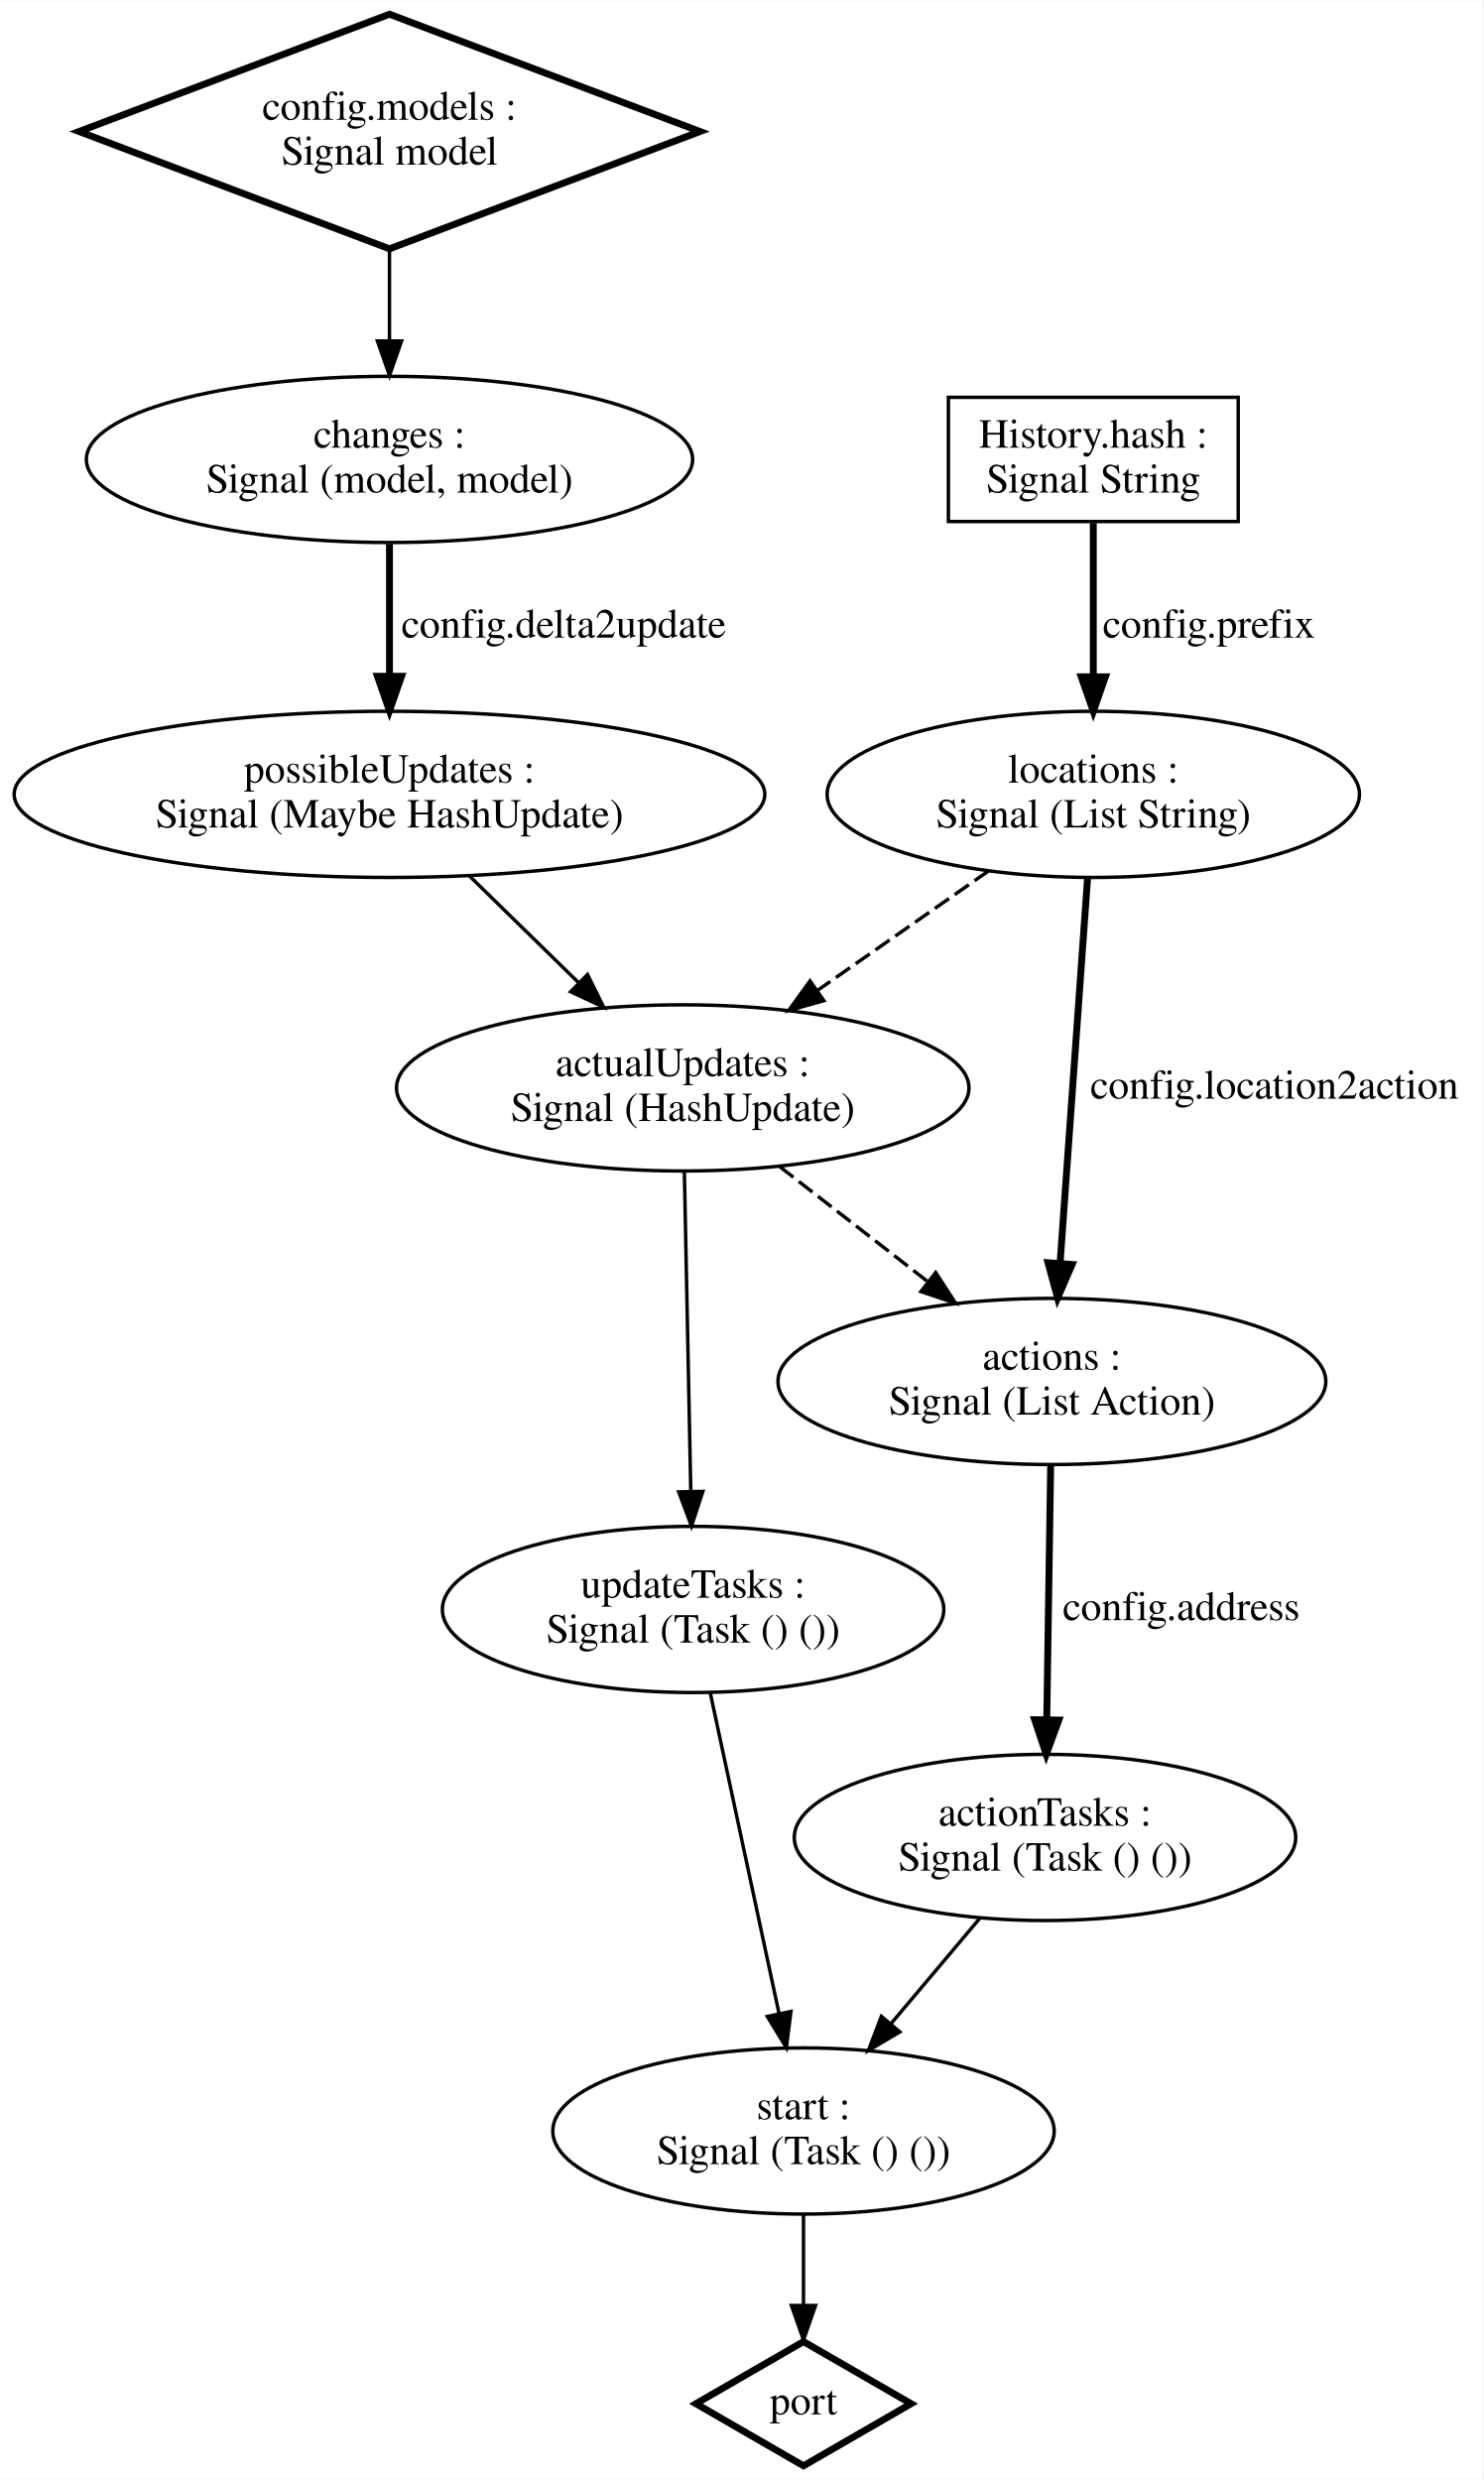
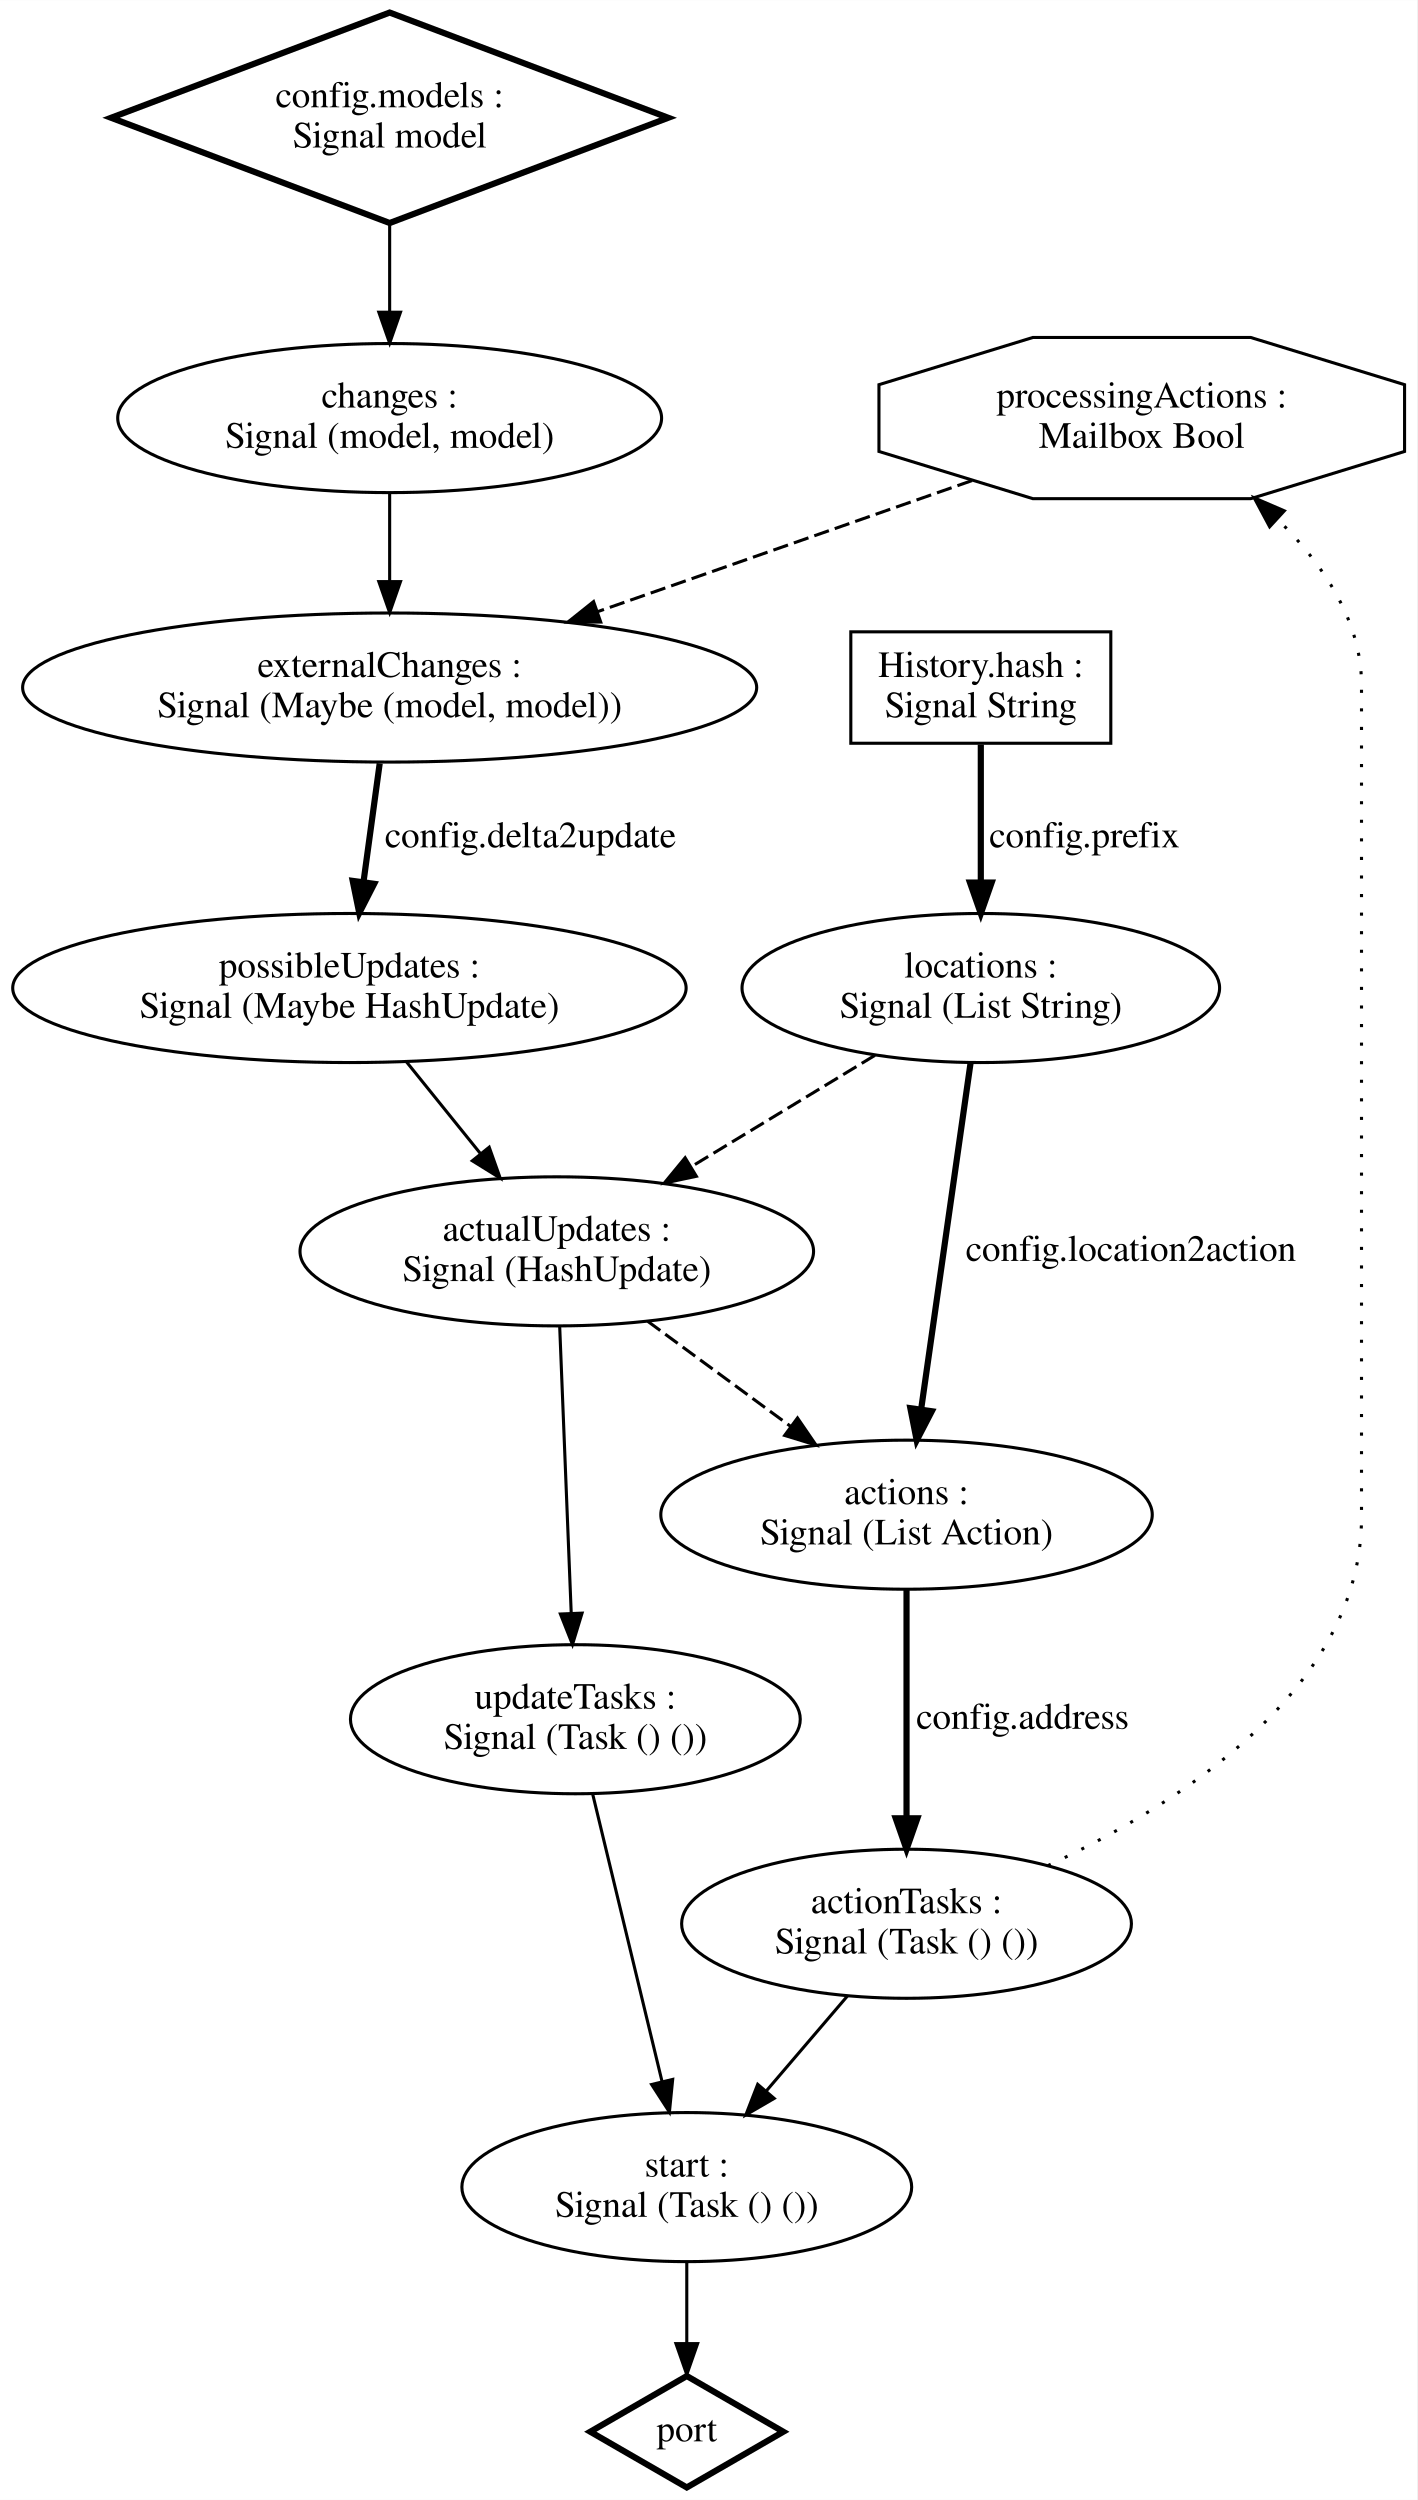
- <svg xmlns="http://www.w3.org/2000/svg" width="430pt" height="719pt" viewBox="0.00 0.00 429.89 718.58">
-   <g id="graph0" class="graph" transform="scale(1 1) rotate(0) translate(4 714.583)">
-     <polygon fill="white" stroke="none" points="-4,4 -4,-714.583 425.894,-714.583 425.894,4 -4,4" />
+ <svg xmlns="http://www.w3.org/2000/svg" width="458pt" height="808pt" viewBox="0.00 0.00 457.85 807.63">
+   <g id="graph0" class="graph" transform="scale(1 1) rotate(0) translate(4 803.628)">
+     <polygon fill="white" stroke="none" points="-4,4 -4,-803.628 453.85,-803.628 453.85,4 -4,4" />
    <g id="node1" class="node">
-       <polygon fill="none" stroke="black" stroke-width="2" points="108.894,-710.583 18.894,-676.583 108.894,-642.583 198.894,-676.583 108.894,-710.583" />
-       <text text-anchor="middle" x="108.894" y="-679.983" font-family="Times,serif" font-size="12.00">config.models :</text>
-       <text text-anchor="middle" x="108.894" y="-666.983" font-family="Times,serif" font-size="12.00">Signal model</text>
+       <polygon fill="none" stroke="black" stroke-width="2" points="121.894,-799.628 31.894,-765.628 121.894,-731.628 211.894,-765.628 121.894,-799.628" />
+       <text text-anchor="middle" x="121.894" y="-769.028" font-family="Times,serif" font-size="12.00">config.models :</text>
+       <text text-anchor="middle" x="121.894" y="-756.028" font-family="Times,serif" font-size="12.00">Signal model</text>
+     </g>
+     <g id="node3" class="node">
+       <ellipse fill="none" stroke="black" cx="121.894" cy="-668.605" rx="87.863" ry="24.083" />
+       <text text-anchor="middle" x="121.894" y="-672.005" font-family="Times,serif" font-size="12.00">changes :</text>
+       <text text-anchor="middle" x="121.894" y="-659.005" font-family="Times,serif" font-size="12.00">Signal (model, model)</text>
+     </g>
+     <g id="edge1" class="edge">
+       <path fill="none" stroke="black" d="M121.894,-731.394C121.894,-722.139 121.894,-712.088 121.894,-702.833" />
+       <polygon fill="black" stroke="black" points="125.395,-702.809 121.894,-692.809 118.395,-702.809 125.395,-702.809" />
    </g>
    <g id="node2" class="node">
-       <ellipse fill="none" stroke="black" cx="108.894" cy="-581.541" rx="87.863" ry="24.083" />
-       <text text-anchor="middle" x="108.894" y="-584.941" font-family="Times,serif" font-size="12.00">changes :</text>
-       <text text-anchor="middle" x="108.894" y="-571.941" font-family="Times,serif" font-size="12.00">Signal (model, model)</text>
+       <polygon fill="none" stroke="black" points="449.806,-657.817 449.806,-679.393 400.066,-694.65 329.723,-694.65 279.983,-679.393 279.983,-657.817 329.723,-642.56 400.066,-642.56 449.806,-657.817" />
+       <text text-anchor="middle" x="364.894" y="-672.005" font-family="Times,serif" font-size="12.00">processingActions :</text>
+       <text text-anchor="middle" x="364.894" y="-659.005" font-family="Times,serif" font-size="12.00">Mailbox Bool</text>
    </g>
-     <g id="edge1" class="edge">
-       <path fill="none" stroke="black" d="M108.894,-642.518C108.894,-633.903 108.894,-624.614 108.894,-615.98" />
-       <polygon fill="black" stroke="black" points="112.395,-615.862 108.894,-605.862 105.395,-615.862 112.395,-615.862" />
+     <g id="node4" class="node">
+       <ellipse fill="none" stroke="black" cx="121.894" cy="-581.541" rx="118.588" ry="24.083" />
+       <text text-anchor="middle" x="121.894" y="-584.941" font-family="Times,serif" font-size="12.00">externalChanges :</text>
+       <text text-anchor="middle" x="121.894" y="-571.941" font-family="Times,serif" font-size="12.00">Signal (Maybe (model, model))</text>
    </g>
-     <g id="node5" class="node">
+     <g id="edge11" class="edge">
+       <path fill="none" stroke="black" stroke-dasharray="5,2" d="M310.058,-648.409C274.183,-635.851 227.078,-619.362 188.974,-606.023" />
+       <polygon fill="black" stroke="black" points="190.088,-602.705 179.493,-602.704 187.775,-609.311 190.088,-602.705" />
+     </g>
+     <g id="edge2" class="edge">
+       <path fill="none" stroke="black" d="M121.894,-644.361C121.894,-635.547 121.894,-625.33 121.894,-615.772" />
+       <polygon fill="black" stroke="black" points="125.395,-615.757 121.894,-605.757 118.395,-615.757 125.395,-615.757" />
+     </g>
+     <g id="node7" class="node">
      <ellipse fill="none" stroke="black" cx="108.894" cy="-484.458" rx="108.789" ry="24.083" />
      <text text-anchor="middle" x="108.894" y="-487.858" font-family="Times,serif" font-size="12.00">possibleUpdates :</text>
      <text text-anchor="middle" x="108.894" y="-474.858" font-family="Times,serif" font-size="12.00">Signal (Maybe HashUpdate)</text>
    </g>
-     <g id="edge3" class="edge">
-       <path fill="none" stroke="black" stroke-width="2" d="M108.894,-557.037C108.894,-545.523 108.894,-531.456 108.894,-518.849" />
-       <polygon fill="black" stroke="black" stroke-width="2" points="112.395,-518.691 108.894,-508.691 105.395,-518.691 112.395,-518.691" />
-       <text text-anchor="middle" x="159.394" y="-529.9" font-family="Times,serif" font-size="12.00">  config.delta2update</text>
+     <g id="edge4" class="edge">
+       <path fill="none" stroke="black" stroke-width="2" d="M118.681,-557.037C117.107,-545.523 115.183,-531.456 113.46,-518.849" />
+       <polygon fill="black" stroke="black" stroke-width="2" points="116.893,-518.125 112.071,-508.691 109.958,-519.073 116.893,-518.125" />
+       <text text-anchor="middle" x="167.394" y="-529.9" font-family="Times,serif" font-size="12.00">  config.delta2update</text>
    </g>
-     <g id="node3" class="node">
+     <g id="node5" class="node">
      <polygon fill="none" stroke="black" points="354.894,-599.541 270.894,-599.541 270.894,-563.541 354.894,-563.541 354.894,-599.541" />
      <text text-anchor="middle" x="312.894" y="-584.941" font-family="Times,serif" font-size="12.00">History.hash :</text>
      <text text-anchor="middle" x="312.894" y="-571.941" font-family="Times,serif" font-size="12.00">Signal String</text>
    </g>
-     <g id="node4" class="node">
+     <g id="node6" class="node">
      <ellipse fill="none" stroke="black" cx="312.894" cy="-484.458" rx="77.149" ry="24.083" />
      <text text-anchor="middle" x="312.894" y="-487.858" font-family="Times,serif" font-size="12.00">locations :</text>
      <text text-anchor="middle" x="312.894" y="-474.858" font-family="Times,serif" font-size="12.00">Signal (List String)</text>
    </g>
-     <g id="edge2" class="edge">
+     <g id="edge3" class="edge">
      <path fill="none" stroke="black" stroke-width="2" d="M312.894,-563.101C312.894,-550.763 312.894,-533.829 312.894,-518.924" />
      <polygon fill="black" stroke="black" stroke-width="2" points="316.395,-518.524 312.894,-508.524 309.395,-518.524 316.395,-518.524" />
      <text text-anchor="middle" x="346.394" y="-529.9" font-family="Times,serif" font-size="12.00">  config.prefix</text>
    </g>
-     <g id="node6" class="node">
-       <ellipse fill="none" stroke="black" cx="193.894" cy="-399.375" rx="82.964" ry="24.083" />
-       <text text-anchor="middle" x="193.894" y="-402.775" font-family="Times,serif" font-size="12.00">actualUpdates :</text>
-       <text text-anchor="middle" x="193.894" y="-389.775" font-family="Times,serif" font-size="12.00">Signal (HashUpdate)</text>
+     <g id="node8" class="node">
+       <ellipse fill="none" stroke="black" cx="175.894" cy="-399.375" rx="82.964" ry="24.083" />
+       <text text-anchor="middle" x="175.894" y="-402.775" font-family="Times,serif" font-size="12.00">actualUpdates :</text>
+       <text text-anchor="middle" x="175.894" y="-389.775" font-family="Times,serif" font-size="12.00">Signal (HashUpdate)</text>
+     </g>
+     <g id="edge6" class="edge">
+       <path fill="none" stroke="black" stroke-dasharray="5,2" d="M278.677,-462.707C260.67,-451.787 238.405,-438.284 219.206,-426.641" />
+       <polygon fill="black" stroke="black" points="220.993,-423.631 210.627,-421.438 217.363,-429.616 220.993,-423.631" />
+     </g>
+     <g id="node10" class="node">
+       <ellipse fill="none" stroke="black" cx="288.894" cy="-314.291" rx="79.392" ry="24.083" />
+       <text text-anchor="middle" x="288.894" y="-317.691" font-family="Times,serif" font-size="12.00">actions :</text>
+       <text text-anchor="middle" x="288.894" y="-304.691" font-family="Times,serif" font-size="12.00">Signal (List Action)</text>
+     </g>
+     <g id="edge7" class="edge">
+       <path fill="none" stroke="black" stroke-width="2" d="M309.608,-460.428C305.472,-431.45 298.341,-381.483 293.621,-348.409" />
+       <polygon fill="black" stroke="black" stroke-width="2" points="297.058,-347.718 292.18,-338.313 290.128,-348.707 297.058,-347.718" />
+       <text text-anchor="middle" x="361.394" y="-396.275" font-family="Times,serif" font-size="12.00">  config.location2action</text>
    </g>
    <g id="edge5" class="edge">
-       <path fill="none" stroke="black" stroke-dasharray="5,2" d="M282.558,-462.278C267.429,-451.715 248.958,-438.819 232.799,-427.537" />
-       <polygon fill="black" stroke="black" points="234.792,-424.66 224.589,-421.805 230.785,-430.4 234.792,-424.66" />
+       <path fill="none" stroke="black" d="M127.202,-460.755C134.588,-451.596 143.224,-440.888 151.155,-431.053" />
+       <polygon fill="black" stroke="black" points="154.056,-433.031 157.609,-423.05 148.607,-428.637 154.056,-433.031" />
    </g>
-     <g id="node8" class="node">
-       <ellipse fill="none" stroke="black" cx="300.894" cy="-314.291" rx="79.392" ry="24.083" />
-       <text text-anchor="middle" x="300.894" y="-317.691" font-family="Times,serif" font-size="12.00">actions :</text>
-       <text text-anchor="middle" x="300.894" y="-304.691" font-family="Times,serif" font-size="12.00">Signal (List Action)</text>
+     <g id="node9" class="node">
+       <ellipse fill="none" stroke="black" cx="181.894" cy="-248.208" rx="72.664" ry="24.083" />
+       <text text-anchor="middle" x="181.894" y="-251.608" font-family="Times,serif" font-size="12.00">updateTasks :</text>
+       <text text-anchor="middle" x="181.894" y="-238.608" font-family="Times,serif" font-size="12.00">Signal (Task () ())</text>
    </g>
-     <g id="edge6" class="edge">
-       <path fill="none" stroke="black" stroke-width="2" d="M311.226,-460.075C309.157,-431.084 305.617,-381.478 303.267,-348.538" />
-       <polygon fill="black" stroke="black" stroke-width="2" points="306.752,-348.201 302.549,-338.476 299.77,-348.699 306.752,-348.201" />
-       <text text-anchor="middle" x="365.394" y="-396.275" font-family="Times,serif" font-size="12.00">  config.location2action</text>
-     </g>
-     <g id="edge4" class="edge">
-       <path fill="none" stroke="black" d="M132.121,-460.755C141.851,-451.244 153.291,-440.062 163.665,-429.922" />
-       <polygon fill="black" stroke="black" points="166.285,-432.255 170.99,-422.762 161.392,-427.249 166.285,-432.255" />
-     </g>
-     <g id="node7" class="node">
-       <ellipse fill="none" stroke="black" cx="196.894" cy="-248.208" rx="72.664" ry="24.083" />
-       <text text-anchor="middle" x="196.894" y="-251.608" font-family="Times,serif" font-size="12.00">updateTasks :</text>
-       <text text-anchor="middle" x="196.894" y="-238.608" font-family="Times,serif" font-size="12.00">Signal (Task () ())</text>
+     <g id="edge9" class="edge">
+       <path fill="none" stroke="black" d="M176.832,-375.067C177.831,-350.219 179.423,-310.652 180.555,-282.519" />
+       <polygon fill="black" stroke="black" points="184.059,-282.484 180.964,-272.352 177.064,-282.203 184.059,-282.484" />
    </g>
    <g id="edge8" class="edge">
-       <path fill="none" stroke="black" d="M194.363,-375.067C194.863,-350.219 195.659,-310.652 196.224,-282.519" />
-       <polygon fill="black" stroke="black" points="199.727,-282.42 196.429,-272.352 192.729,-282.279 199.727,-282.42" />
+       <path fill="none" stroke="black" stroke-dasharray="5,2" d="M205.289,-376.762C219.414,-366.377 236.501,-353.814 251.537,-342.759" />
+       <polygon fill="black" stroke="black" points="253.664,-345.539 259.647,-336.795 249.517,-339.899 253.664,-345.539" />
    </g>
-     <g id="edge7" class="edge">
-       <path fill="none" stroke="black" stroke-dasharray="5,2" d="M222.007,-376.546C235.154,-366.337 250.964,-354.061 264.967,-343.188" />
-       <polygon fill="black" stroke="black" points="267.217,-345.872 272.969,-336.975 262.924,-340.343 267.217,-345.872" />
+     <g id="node12" class="node">
+       <ellipse fill="none" stroke="black" cx="217.894" cy="-97.042" rx="72.664" ry="24.083" />
+       <text text-anchor="middle" x="217.894" y="-100.442" font-family="Times,serif" font-size="12.00">start :</text>
+       <text text-anchor="middle" x="217.894" y="-87.442" font-family="Times,serif" font-size="12.00">Signal (Task () ())</text>
    </g>
-     <g id="node10" class="node">
-       <ellipse fill="none" stroke="black" cx="228.894" cy="-97.042" rx="72.664" ry="24.083" />
-       <text text-anchor="middle" x="228.894" y="-100.442" font-family="Times,serif" font-size="12.00">start :</text>
-       <text text-anchor="middle" x="228.894" y="-87.442" font-family="Times,serif" font-size="12.00">Signal (Task () ())</text>
+     <g id="edge14" class="edge">
+       <path fill="none" stroke="black" d="M187.441,-224.228C193.448,-199.335 203.086,-159.401 209.908,-131.132" />
+       <polygon fill="black" stroke="black" points="213.339,-131.836 212.283,-121.294 206.534,-130.194 213.339,-131.836" />
    </g>
-     <g id="edge11" class="edge">
-       <path fill="none" stroke="black" d="M201.894,-223.901C207.249,-198.943 215.788,-159.136 221.828,-130.982" />
-       <polygon fill="black" stroke="black" points="225.254,-131.697 223.93,-121.185 218.41,-130.229 225.254,-131.697" />
+     <g id="node11" class="node">
+       <ellipse fill="none" stroke="black" cx="288.894" cy="-182.125" rx="72.664" ry="24.083" />
+       <text text-anchor="middle" x="288.894" y="-185.525" font-family="Times,serif" font-size="12.00">actionTasks :</text>
+       <text text-anchor="middle" x="288.894" y="-172.525" font-family="Times,serif" font-size="12.00">Signal (Task () ())</text>
    </g>
-     <g id="node9" class="node">
-       <ellipse fill="none" stroke="black" cx="298.894" cy="-182.125" rx="72.664" ry="24.083" />
-       <text text-anchor="middle" x="298.894" y="-185.525" font-family="Times,serif" font-size="12.00">actionTasks :</text>
-       <text text-anchor="middle" x="298.894" y="-172.525" font-family="Times,serif" font-size="12.00">Signal (Task () ())</text>
-     </g>
-     <g id="edge9" class="edge">
-       <path fill="none" stroke="black" stroke-width="2" d="M300.537,-290.02C300.221,-269.474 299.757,-239.287 299.403,-216.228" />
-       <polygon fill="black" stroke="black" stroke-width="2" points="302.902,-216.14 299.249,-206.195 295.903,-216.247 302.902,-216.14" />
-       <text text-anchor="middle" x="338.394" y="-245.108" font-family="Times,serif" font-size="12.00">  config.address</text>
+     <g id="edge12" class="edge">
+       <path fill="none" stroke="black" stroke-width="2" d="M288.894,-290.02C288.894,-269.474 288.894,-239.287 288.894,-216.228" />
+       <polygon fill="black" stroke="black" stroke-width="2" points="292.395,-216.195 288.894,-206.195 285.395,-216.195 292.395,-216.195" />
+       <text text-anchor="middle" x="326.394" y="-245.108" font-family="Times,serif" font-size="12.00">  config.address</text>
    </g>
    <g id="edge10" class="edge">
-       <path fill="none" stroke="black" d="M280.136,-158.86C272.211,-149.454 262.859,-138.354 254.328,-128.228" />
-       <polygon fill="black" stroke="black" points="256.825,-125.76 247.705,-120.368 251.472,-130.271 256.825,-125.76" />
+       <path fill="none" stroke="black" stroke-dasharray="1,5" d="M334.6,-200.923C377.753,-221.075 435.894,-258.41 435.894,-313.291 435.894,-582.541 435.894,-582.541 435.894,-582.541 435.894,-603.181 423.422,-621.463 408.932,-635.737" />
+       <polygon fill="black" stroke="black" points="406.215,-633.481 401.226,-642.827 410.955,-638.632 406.215,-633.481" />
    </g>
-     <g id="node11" class="node">
-       <polygon fill="none" stroke="black" stroke-width="2" points="228.894,-36 197.712,-18 228.894,-3.55271e-15 260.076,-18 228.894,-36" />
-       <text text-anchor="middle" x="228.894" y="-14.9" font-family="Times,serif" font-size="12.00">port</text>
+     <g id="edge13" class="edge">
+       <path fill="none" stroke="black" d="M269.868,-158.86C261.83,-149.454 252.344,-138.354 243.691,-128.228" />
+       <polygon fill="black" stroke="black" points="246.131,-125.696 236.974,-120.368 240.81,-130.244 246.131,-125.696" />
    </g>
-     <g id="edge12" class="edge">
-       <path fill="none" stroke="black" d="M228.894,-72.927C228.894,-64.608 228.894,-55.141 228.894,-46.487" />
-       <polygon fill="black" stroke="black" points="232.395,-46.464 228.894,-36.464 225.395,-46.464 232.395,-46.464" />
+     <g id="node13" class="node">
+       <polygon fill="none" stroke="black" stroke-width="2" points="217.894,-36 186.712,-18 217.894,-3.55271e-15 249.076,-18 217.894,-36" />
+       <text text-anchor="middle" x="217.894" y="-14.9" font-family="Times,serif" font-size="12.00">port</text>
+     </g>
+     <g id="edge15" class="edge">
+       <path fill="none" stroke="black" d="M217.894,-72.927C217.894,-64.608 217.894,-55.141 217.894,-46.487" />
+       <polygon fill="black" stroke="black" points="221.395,-46.464 217.894,-36.464 214.395,-46.464 221.395,-46.464" />
    </g>
  </g>
</svg>
